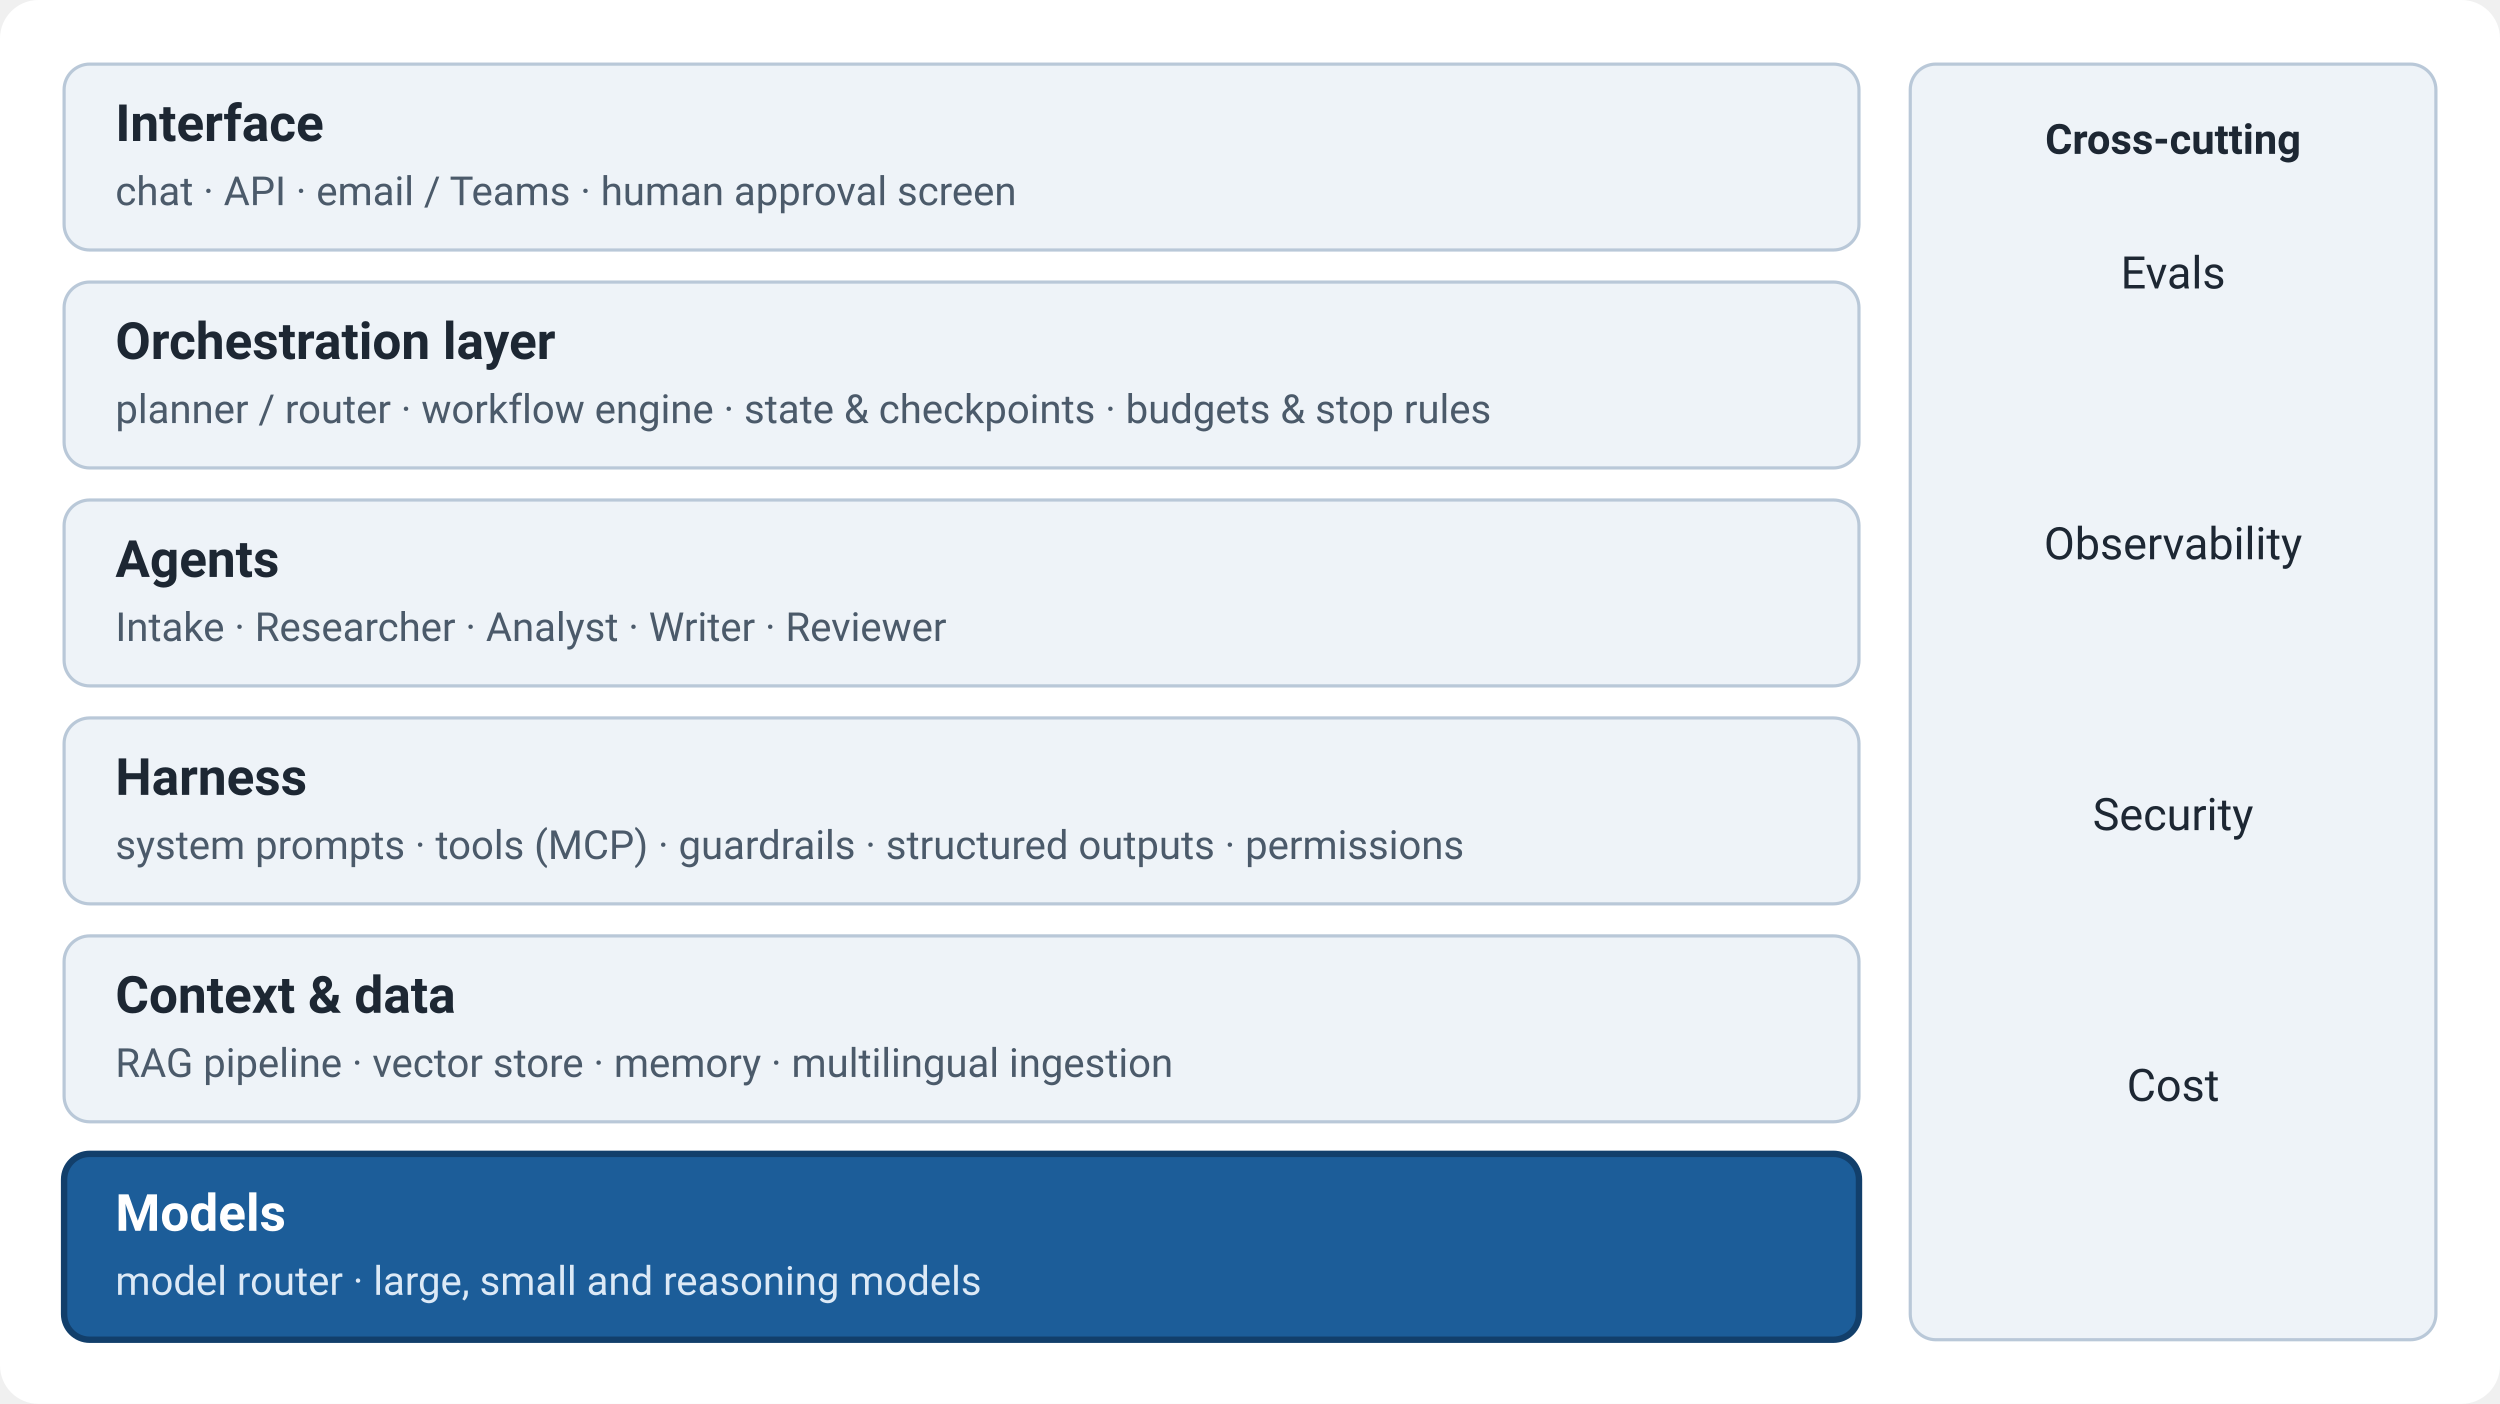
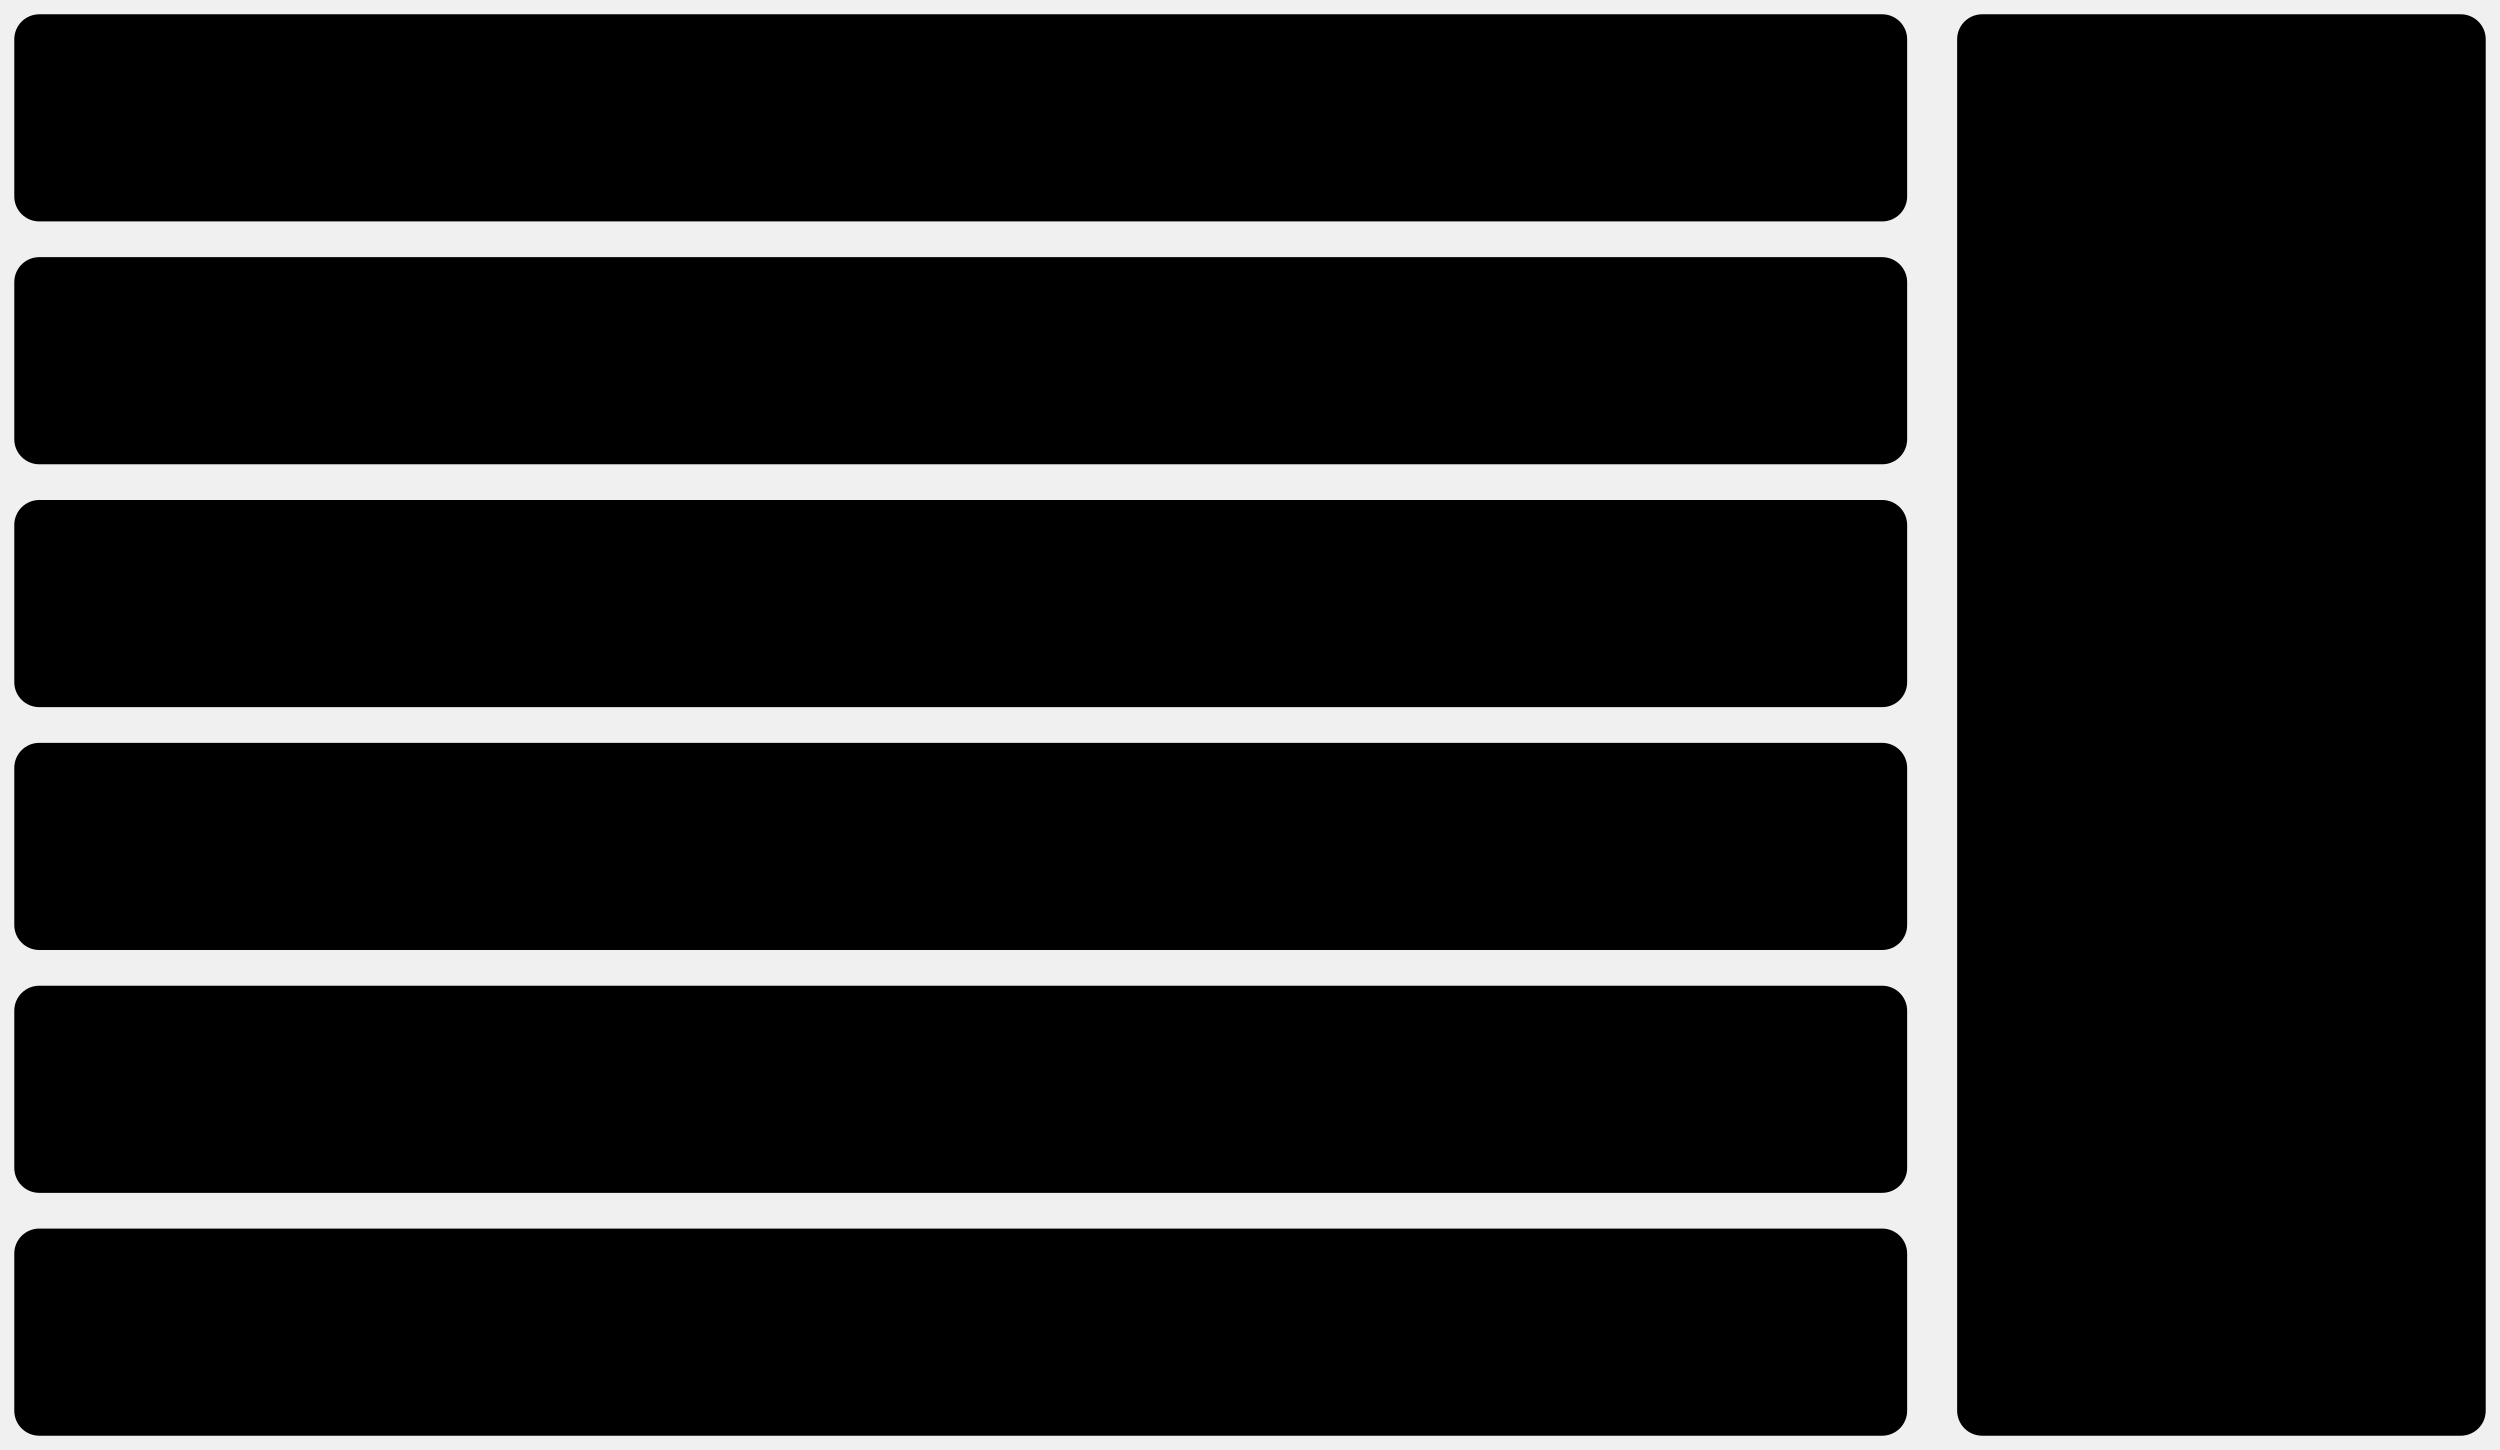
- <svg xmlns="http://www.w3.org/2000/svg" viewBox="0 0 780 438" font-family="-apple-system, Segoe UI, Roboto, Helvetica, Arial, sans-serif" role="img">
-   <rect width="780" height="438" rx="12" fill="#ffffff" />
-   <rect x="20" y="20" width="560" height="58" rx="8" fill="#eef3f8" stroke="#b9c8d8" stroke-width="1" />
-   <text x="36" y="44" font-size="16" font-weight="700" fill="#1d2733">Interface</text>
-   <text x="36" y="64" font-size="12.5" fill="#4b5a6a">chat · API · email / Teams · human approval screen</text>
-   <rect x="20" y="88" width="560" height="58" rx="8" fill="#eef3f8" stroke="#b9c8d8" stroke-width="1" />
-   <text x="36" y="112" font-size="16" font-weight="700" fill="#1d2733">Orchestration layer</text>
-   <text x="36" y="132" font-size="12.5" fill="#4b5a6a">planner / router · workflow engine · state &amp; checkpoints · budgets &amp; stop rules</text>
-   <rect x="20" y="156" width="560" height="58" rx="8" fill="#eef3f8" stroke="#b9c8d8" stroke-width="1" />
-   <text x="36" y="180" font-size="16" font-weight="700" fill="#1d2733">Agents</text>
-   <text x="36" y="200" font-size="12.5" fill="#4b5a6a">Intake · Researcher · Analyst · Writer · Reviewer</text>
-   <rect x="20" y="224" width="560" height="58" rx="8" fill="#eef3f8" stroke="#b9c8d8" stroke-width="1" />
-   <text x="36" y="248" font-size="16" font-weight="700" fill="#1d2733">Harness</text>
-   <text x="36" y="268" font-size="12.5" fill="#4b5a6a">system prompts · tools (MCP) · guardrails · structured outputs · permissions</text>
-   <rect x="20" y="292" width="560" height="58" rx="8" fill="#eef3f8" stroke="#b9c8d8" stroke-width="1" />
-   <text x="36" y="316" font-size="16" font-weight="700" fill="#1d2733">Context &amp; data</text>
-   <text x="36" y="336" font-size="12.5" fill="#4b5a6a">RAG pipeline · vector store · memory · multilingual ingestion</text>
-   <rect x="20" y="360" width="560" height="58" rx="8" fill="#1c5d99" stroke="#123f6b" stroke-width="2" />
-   <text x="36" y="384" font-size="16" font-weight="700" fill="#ffffff">Models</text>
-   <text x="36" y="404" font-size="12.5" fill="#dce9f6">model router · large, small and reasoning models</text>
-   <rect x="596" y="20" width="164" height="398" rx="8" fill="#eef3f8" stroke="#b9c8d8" stroke-width="1" />
-   <text x="678.0" y="48" text-anchor="middle" font-size="13" font-weight="700" fill="#1d2733">Cross-cutting</text>
-   <text x="678.0" y="90.0" text-anchor="middle" font-size="14" fill="#1d2733">Evals</text>
-   <text x="678.0" y="174.5" text-anchor="middle" font-size="14" fill="#1d2733">Observability</text>
-   <text x="678.0" y="259.0" text-anchor="middle" font-size="14" fill="#1d2733">Security</text>
-   <text x="678.0" y="343.5" text-anchor="middle" font-size="14" fill="#1d2733">Cost</text>
+ <svg xmlns="http://www.w3.org/2000/svg" viewBox="0 0 700 406" role="img" aria-labelledby="arch-models-t">
+   <rect class="dg-box" x="4" y="4" width="530" height="58" rx="7" />
+   <text class="dg-label" x="20" y="27" style="font-size:15px">Interface</text>
+   <text class="dg-note" x="20" y="47" style="font-size:12.5px">chat, API, email, human approval screen</text>
+   <rect class="dg-box" x="4" y="72" width="530" height="58" rx="7" />
+   <text class="dg-label" x="20" y="95" style="font-size:15px">Orchestration layer</text>
+   <text class="dg-note" x="20" y="115" style="font-size:12.5px">planner and router, workflow engine, state, checkpoints, budgets, stop rules</text>
+   <rect class="dg-box" x="4" y="140" width="530" height="58" rx="7" />
+   <text class="dg-label" x="20" y="163" style="font-size:15px">Agents</text>
+   <text class="dg-note" x="20" y="183" style="font-size:12.5px">Intake, Researcher, Analyst, Writer, Reviewer</text>
+   <rect class="dg-box" x="4" y="208" width="530" height="58" rx="7" />
+   <text class="dg-label" x="20" y="231" style="font-size:15px">Harness</text>
+   <text class="dg-note" x="20" y="251" style="font-size:12.5px">system prompts, tools (MCP), guardrails, structured outputs, permissions</text>
+   <rect class="dg-box" x="4" y="276" width="530" height="58" rx="7" />
+   <text class="dg-label" x="20" y="299" style="font-size:15px">Context &amp; data</text>
+   <text class="dg-note" x="20" y="319" style="font-size:12.5px">RAG pipeline, vector store, memory, multilingual ingestion</text>
+   <rect class="dg-box dg-box--accent" x="4" y="344" width="530" height="58" rx="7" />
+   <text class="dg-accent-text" x="20" y="367" style="font-size:15px">Models</text>
+   <text class="dg-note" x="20" y="387" style="font-size:12.5px">model router; large, small and reasoning models</text>
+   <rect class="dg-box dg-box--muted" x="548" y="4" width="148" height="398" rx="7" />
+   <text class="dg-label" x="622.0" y="30" text-anchor="middle">Cross-cutting</text>
+   <text class="dg-note" x="622.0" y="76.0" text-anchor="middle" style="font-size:13px">Evals</text>
+   <text class="dg-note" x="622.0" y="160.5" text-anchor="middle" style="font-size:13px">Observability</text>
+   <text class="dg-note" x="622.0" y="245.0" text-anchor="middle" style="font-size:13px">Security</text>
+   <text class="dg-note" x="622.0" y="329.5" text-anchor="middle" style="font-size:13px">Cost</text>
</svg>
